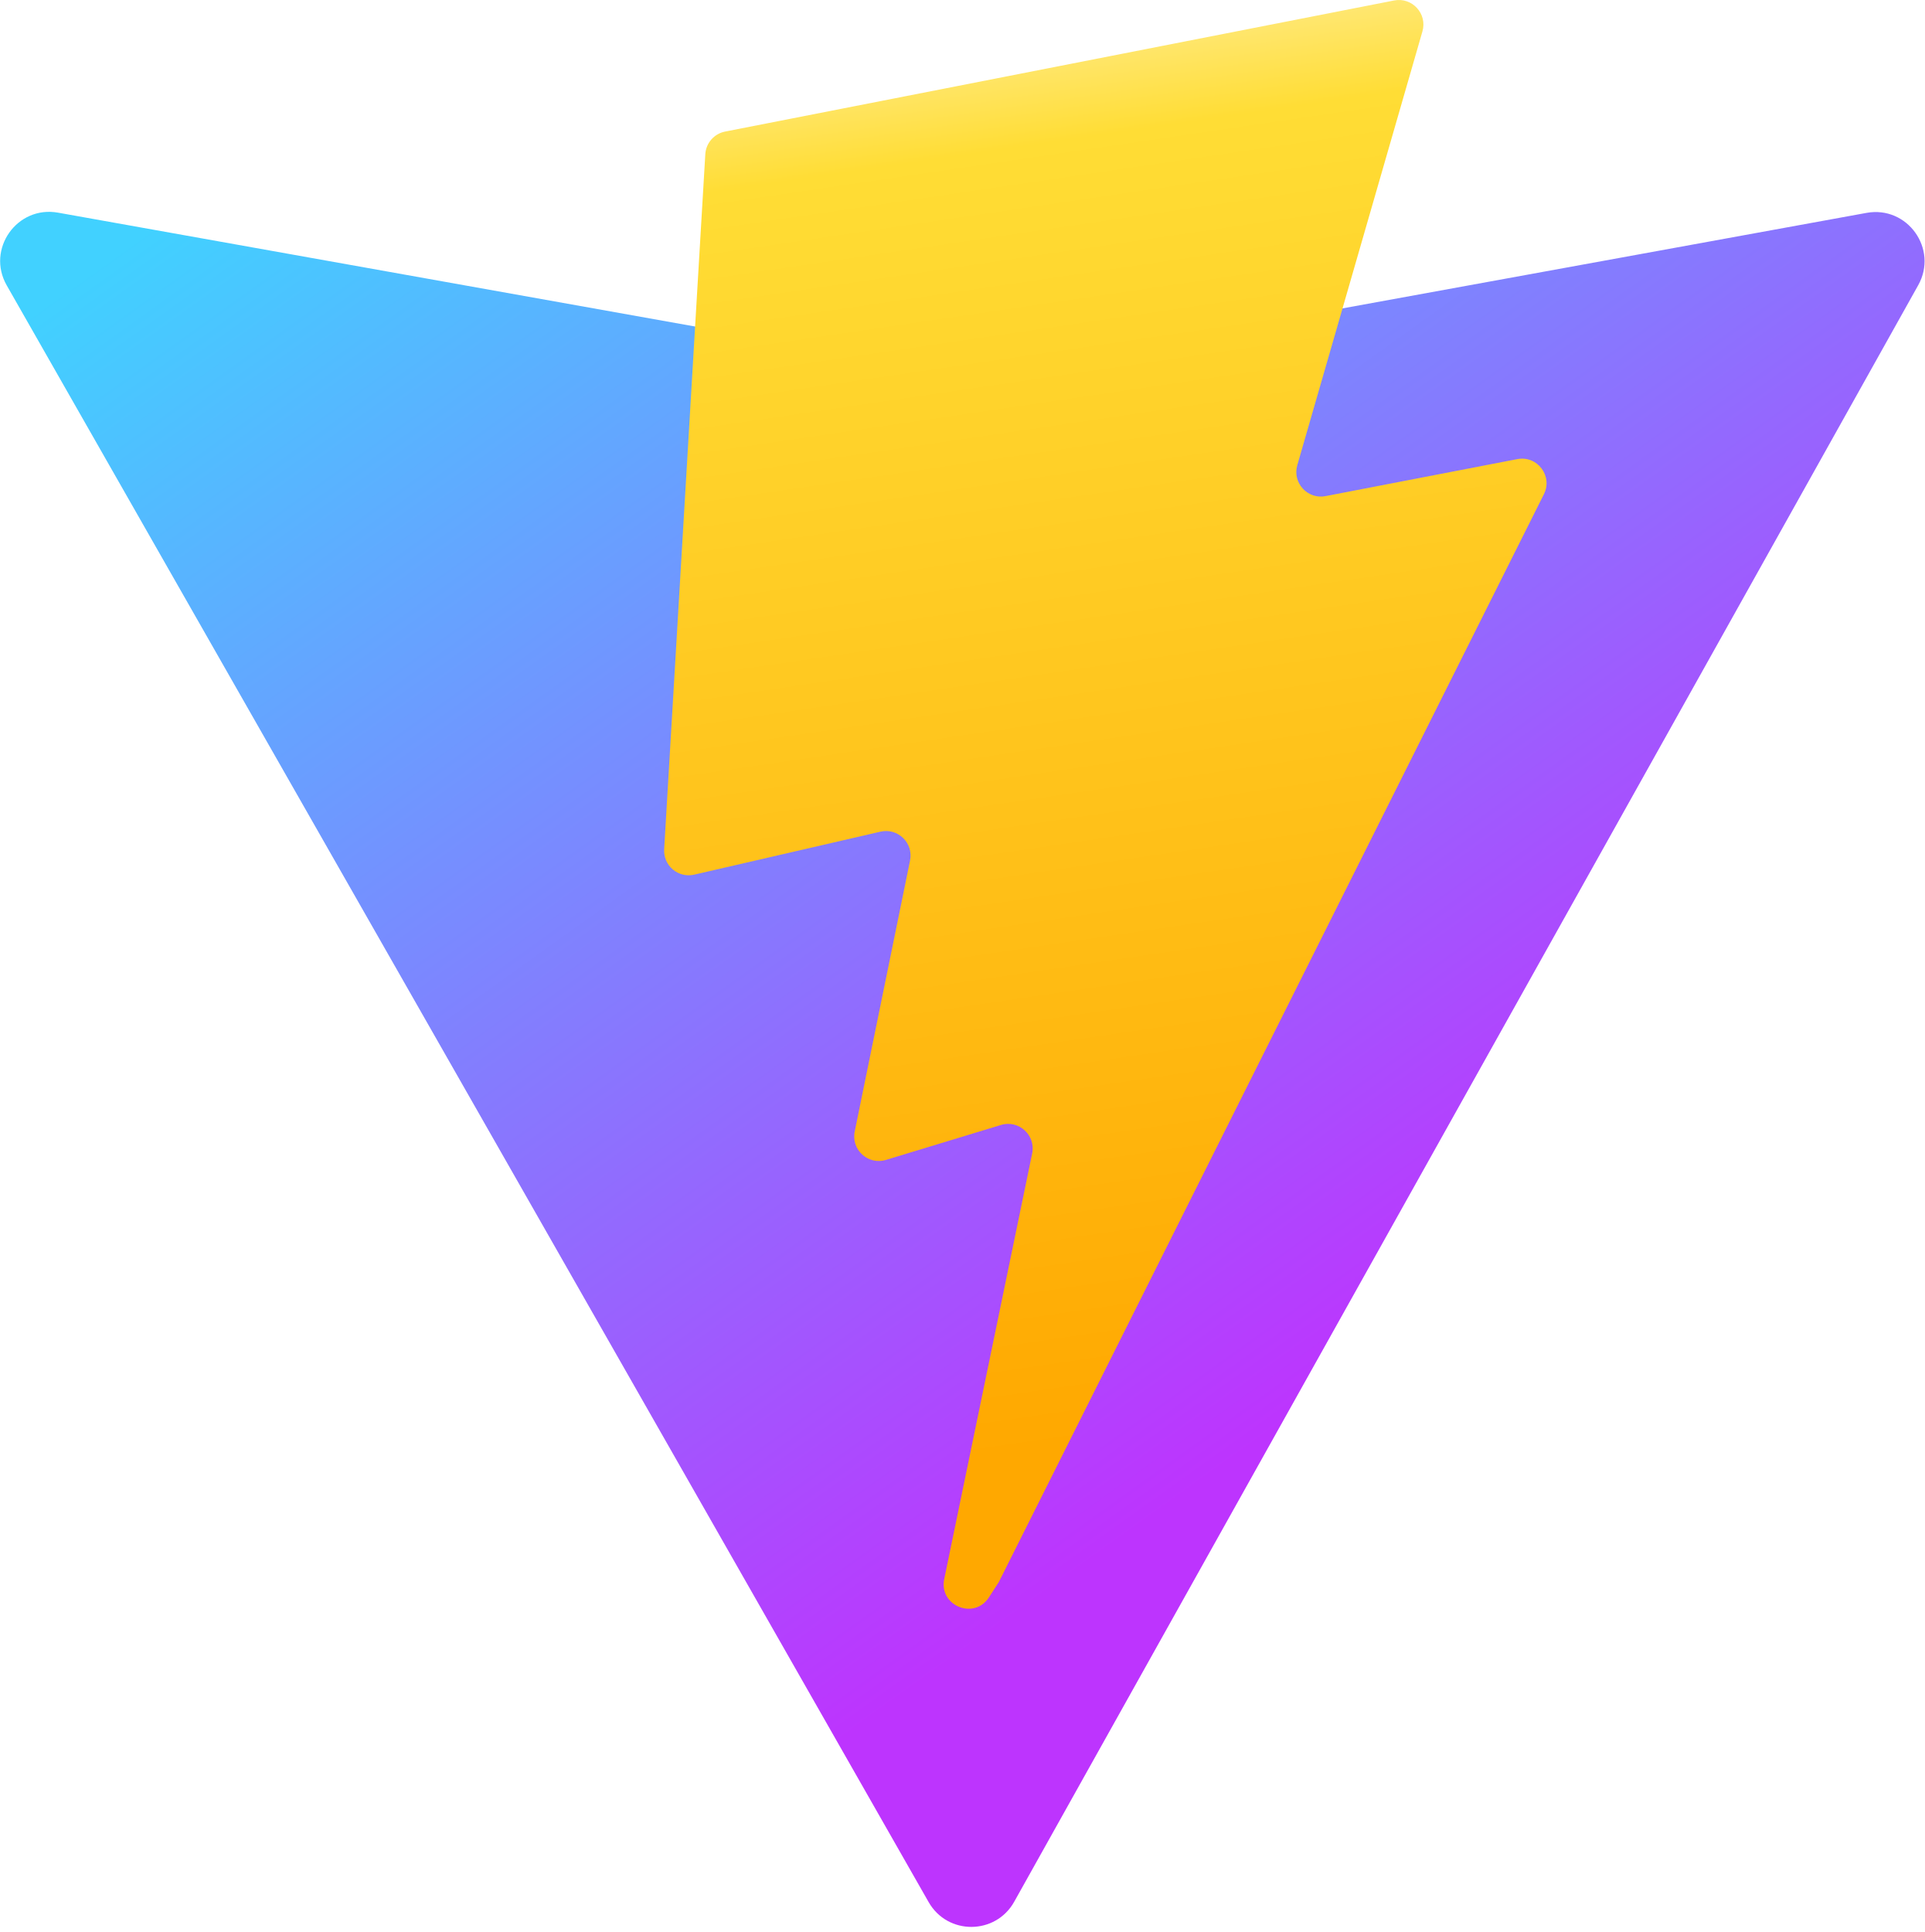
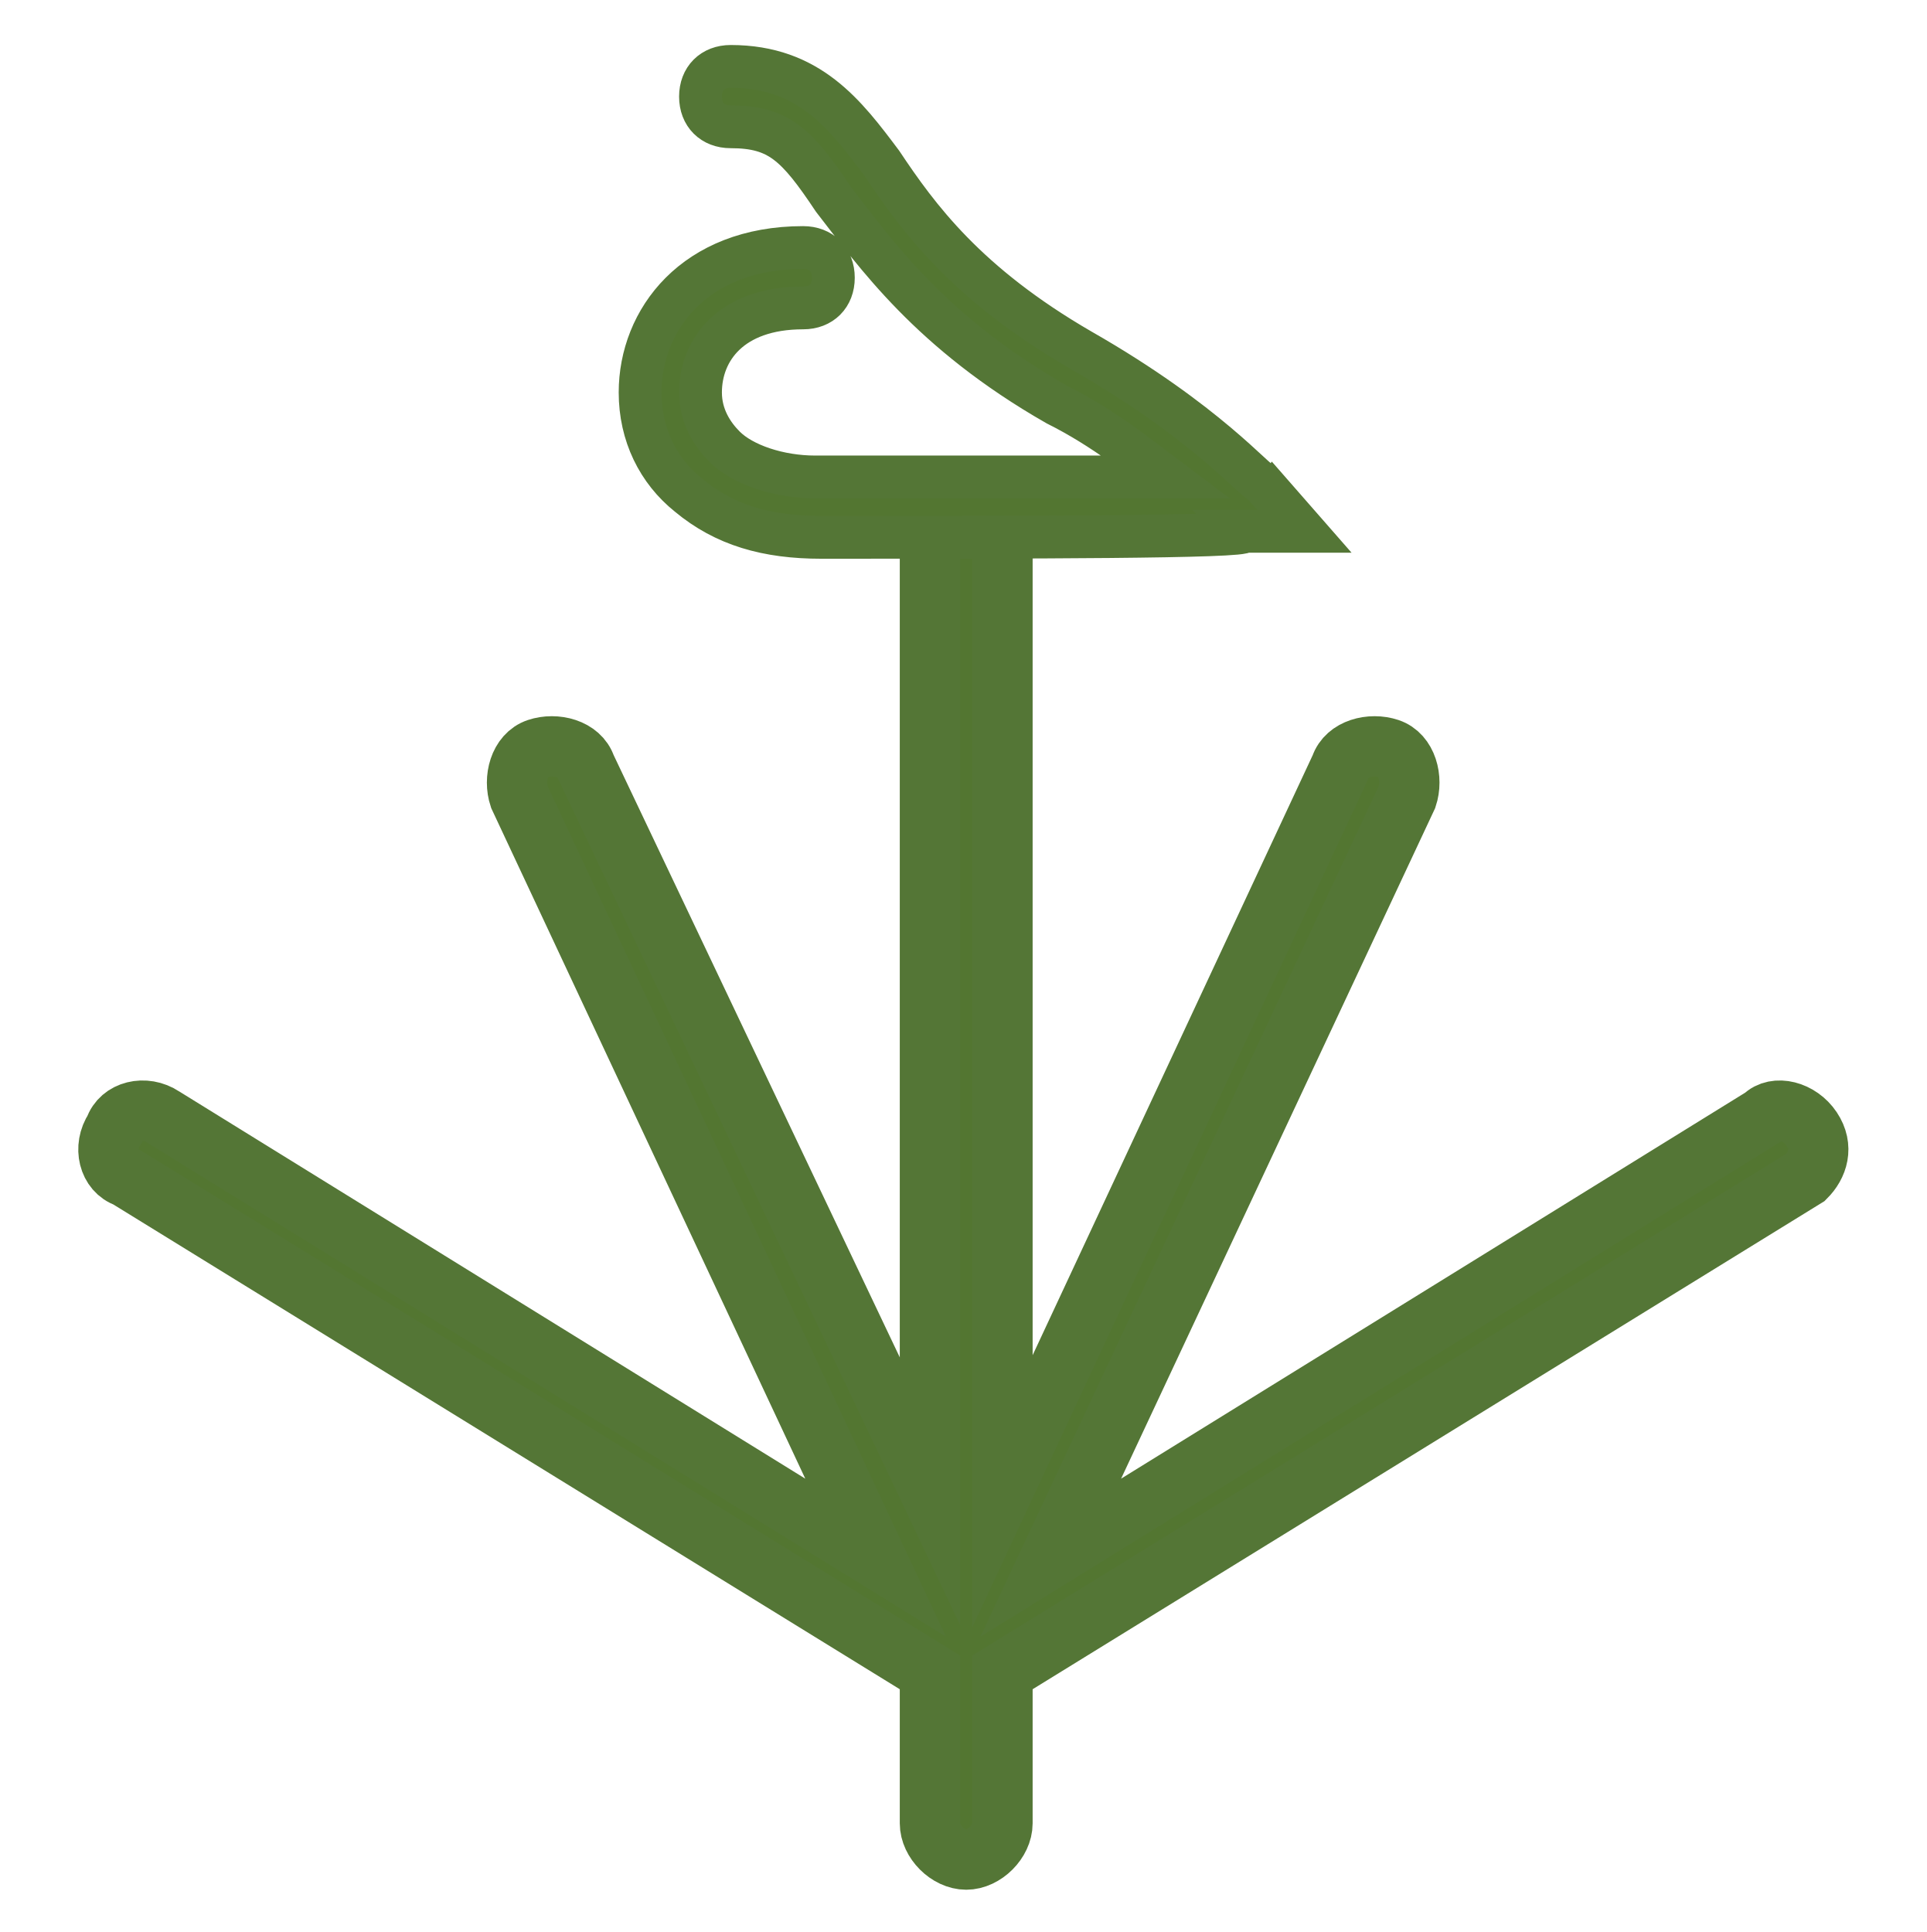
- <svg xmlns="http://www.w3.org/2000/svg" aria-hidden="true" role="img" class="iconify iconify--logos" width="31.88" height="32" preserveAspectRatio="xMidYMid meet" viewBox="0 0 256 257">
-   <defs>
-     <linearGradient id="IconifyId1813088fe1fbc01fb466" x1="-.828%" x2="57.636%" y1="7.652%" y2="78.411%">
-       <stop offset="0%" stop-color="#41D1FF" />
-       <stop offset="100%" stop-color="#BD34FE" />
-     </linearGradient>
-     <linearGradient id="IconifyId1813088fe1fbc01fb467" x1="43.376%" x2="50.316%" y1="2.242%" y2="89.03%">
-       <stop offset="0%" stop-color="#FFEA83" />
-       <stop offset="8.333%" stop-color="#FFDD35" />
-       <stop offset="100%" stop-color="#FFA800" />
-     </linearGradient>
-   </defs>
-   <path fill="url(#IconifyId1813088fe1fbc01fb466)" d="M255.153 37.938L134.897 252.976c-2.483 4.44-8.862 4.466-11.382.048L.875 37.958c-2.746-4.814 1.371-10.646 6.827-9.67l120.385 21.517a6.537 6.537 0 0 0 2.322-.004l117.867-21.483c5.438-.991 9.574 4.796 6.877 9.62Z" />
-   <path fill="url(#IconifyId1813088fe1fbc01fb467)" d="M185.432.063L96.44 17.501a3.268 3.268 0 0 0-2.634 3.014l-5.474 92.456a3.268 3.268 0 0 0 3.997 3.378l24.777-5.718c2.318-.535 4.413 1.507 3.936 3.838l-7.361 36.047c-.495 2.426 1.782 4.5 4.151 3.78l15.304-4.649c2.372-.72 4.652 1.36 4.15 3.788l-11.698 56.621c-.732 3.542 3.979 5.473 5.943 2.437l1.313-2.028l72.516-144.72c1.215-2.423-.88-5.186-3.54-4.672l-25.505 4.922c-2.396.462-4.435-1.77-3.759-4.114l16.646-57.705c.677-2.35-1.37-4.583-3.769-4.113Z" />
+ <svg xmlns="http://www.w3.org/2000/svg" version="1.1" id="Layer_1" x="0px" y="0px" viewBox="-404 282.3 31.9 32" style="enable-background:new -404 282.3 31.9 32;" xml:space="preserve">
+   <style type="text/css">
+ 	.st0{fill:#537631;stroke:#547636;stroke-miterlimit:10;}
+ 	.st1{fill:#537631;stroke:#547636;stroke-width:0.709;stroke-miterlimit:10;}
+ </style>
+   <path class="st0" d="M-374,301c-0.2-0.3-0.6-0.4-0.8-0.2l-11.8,7.3l5.9-12.6c0.1-0.3,0-0.7-0.3-0.8c-0.3-0.1-0.7,0-0.8,0.3l-5.6,12  l0-15.5c0-0.3-0.3-0.6-0.6-0.6c-0.3,0-0.6,0.3-0.6,0.6l0,15.5l-5.7-12c-0.1-0.3-0.5-0.4-0.8-0.3c-0.3,0.1-0.4,0.5-0.3,0.8l5.9,12.6  l-11.8-7.3c-0.3-0.2-0.7-0.1-0.8,0.2c-0.2,0.3-0.1,0.7,0.2,0.8l13.3,8.2l0,2.5c0,0.3,0.3,0.6,0.6,0.6c0.3,0,0.6-0.3,0.6-0.6l0-2.5  l13.3-8.2C-373.9,301.6-373.8,301.3-374,301z" />
+   <path class="st1" d="M-390.4,291.2c-0.9,0-1.6-0.2-2.2-0.7c-0.5-0.4-0.8-1-0.8-1.7c0-1.2,0.9-2.4,2.7-2.4c0.3,0,0.5,0.2,0.5,0.5  c0,0.3-0.2,0.5-0.5,0.5c-1.2,0-1.7,0.7-1.7,1.4c0,0.4,0.2,0.7,0.4,0.9c0.3,0.3,0.9,0.5,1.5,0.5c2.1,0,4.5,0,5.8,0  c-0.4-0.3-1-0.8-1.8-1.2c-2.1-1.2-3-2.5-3.7-3.4c-0.6-0.9-0.9-1.2-1.7-1.2c-0.3,0-0.5-0.2-0.5-0.5c0-0.3,0.2-0.5,0.5-0.5  c1.3,0,1.9,0.8,2.5,1.6c0.6,0.9,1.4,2,3.3,3.1c2.1,1.2,2.9,2.2,3,2.2l0.7,0.8l-1,0C-383.3,291.2-387.1,291.2-390.4,291.2z" />
</svg>
